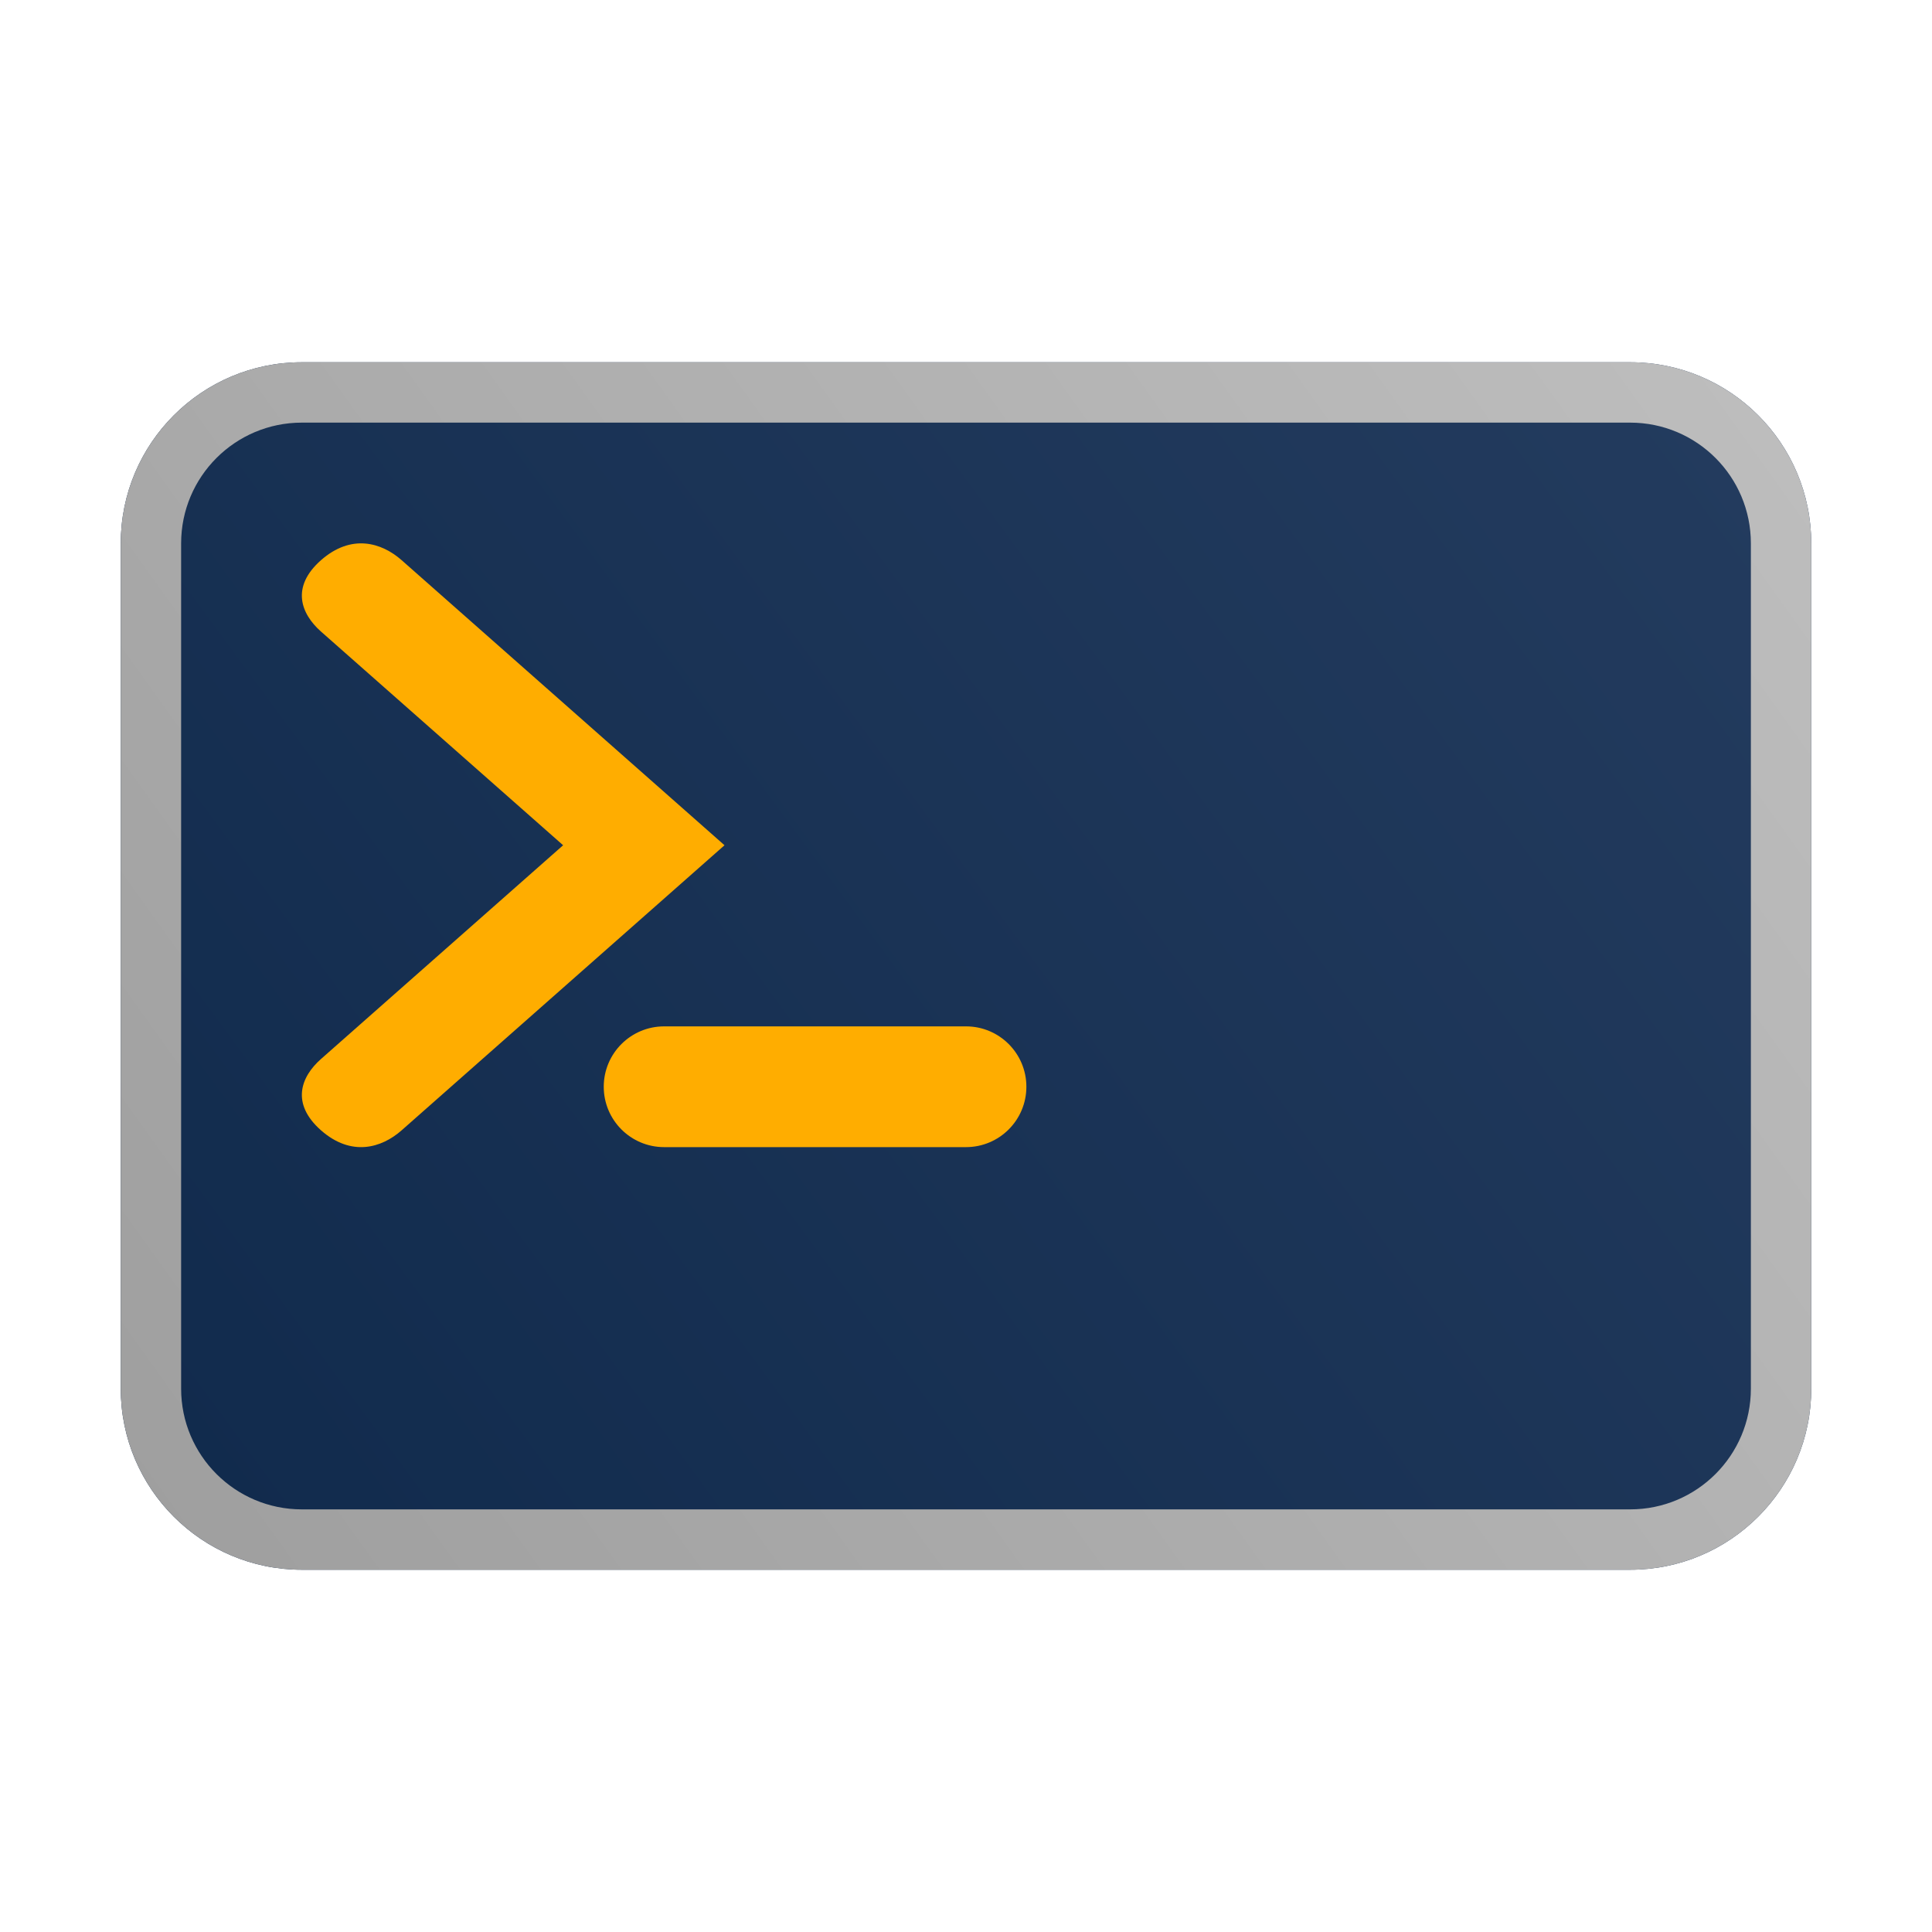
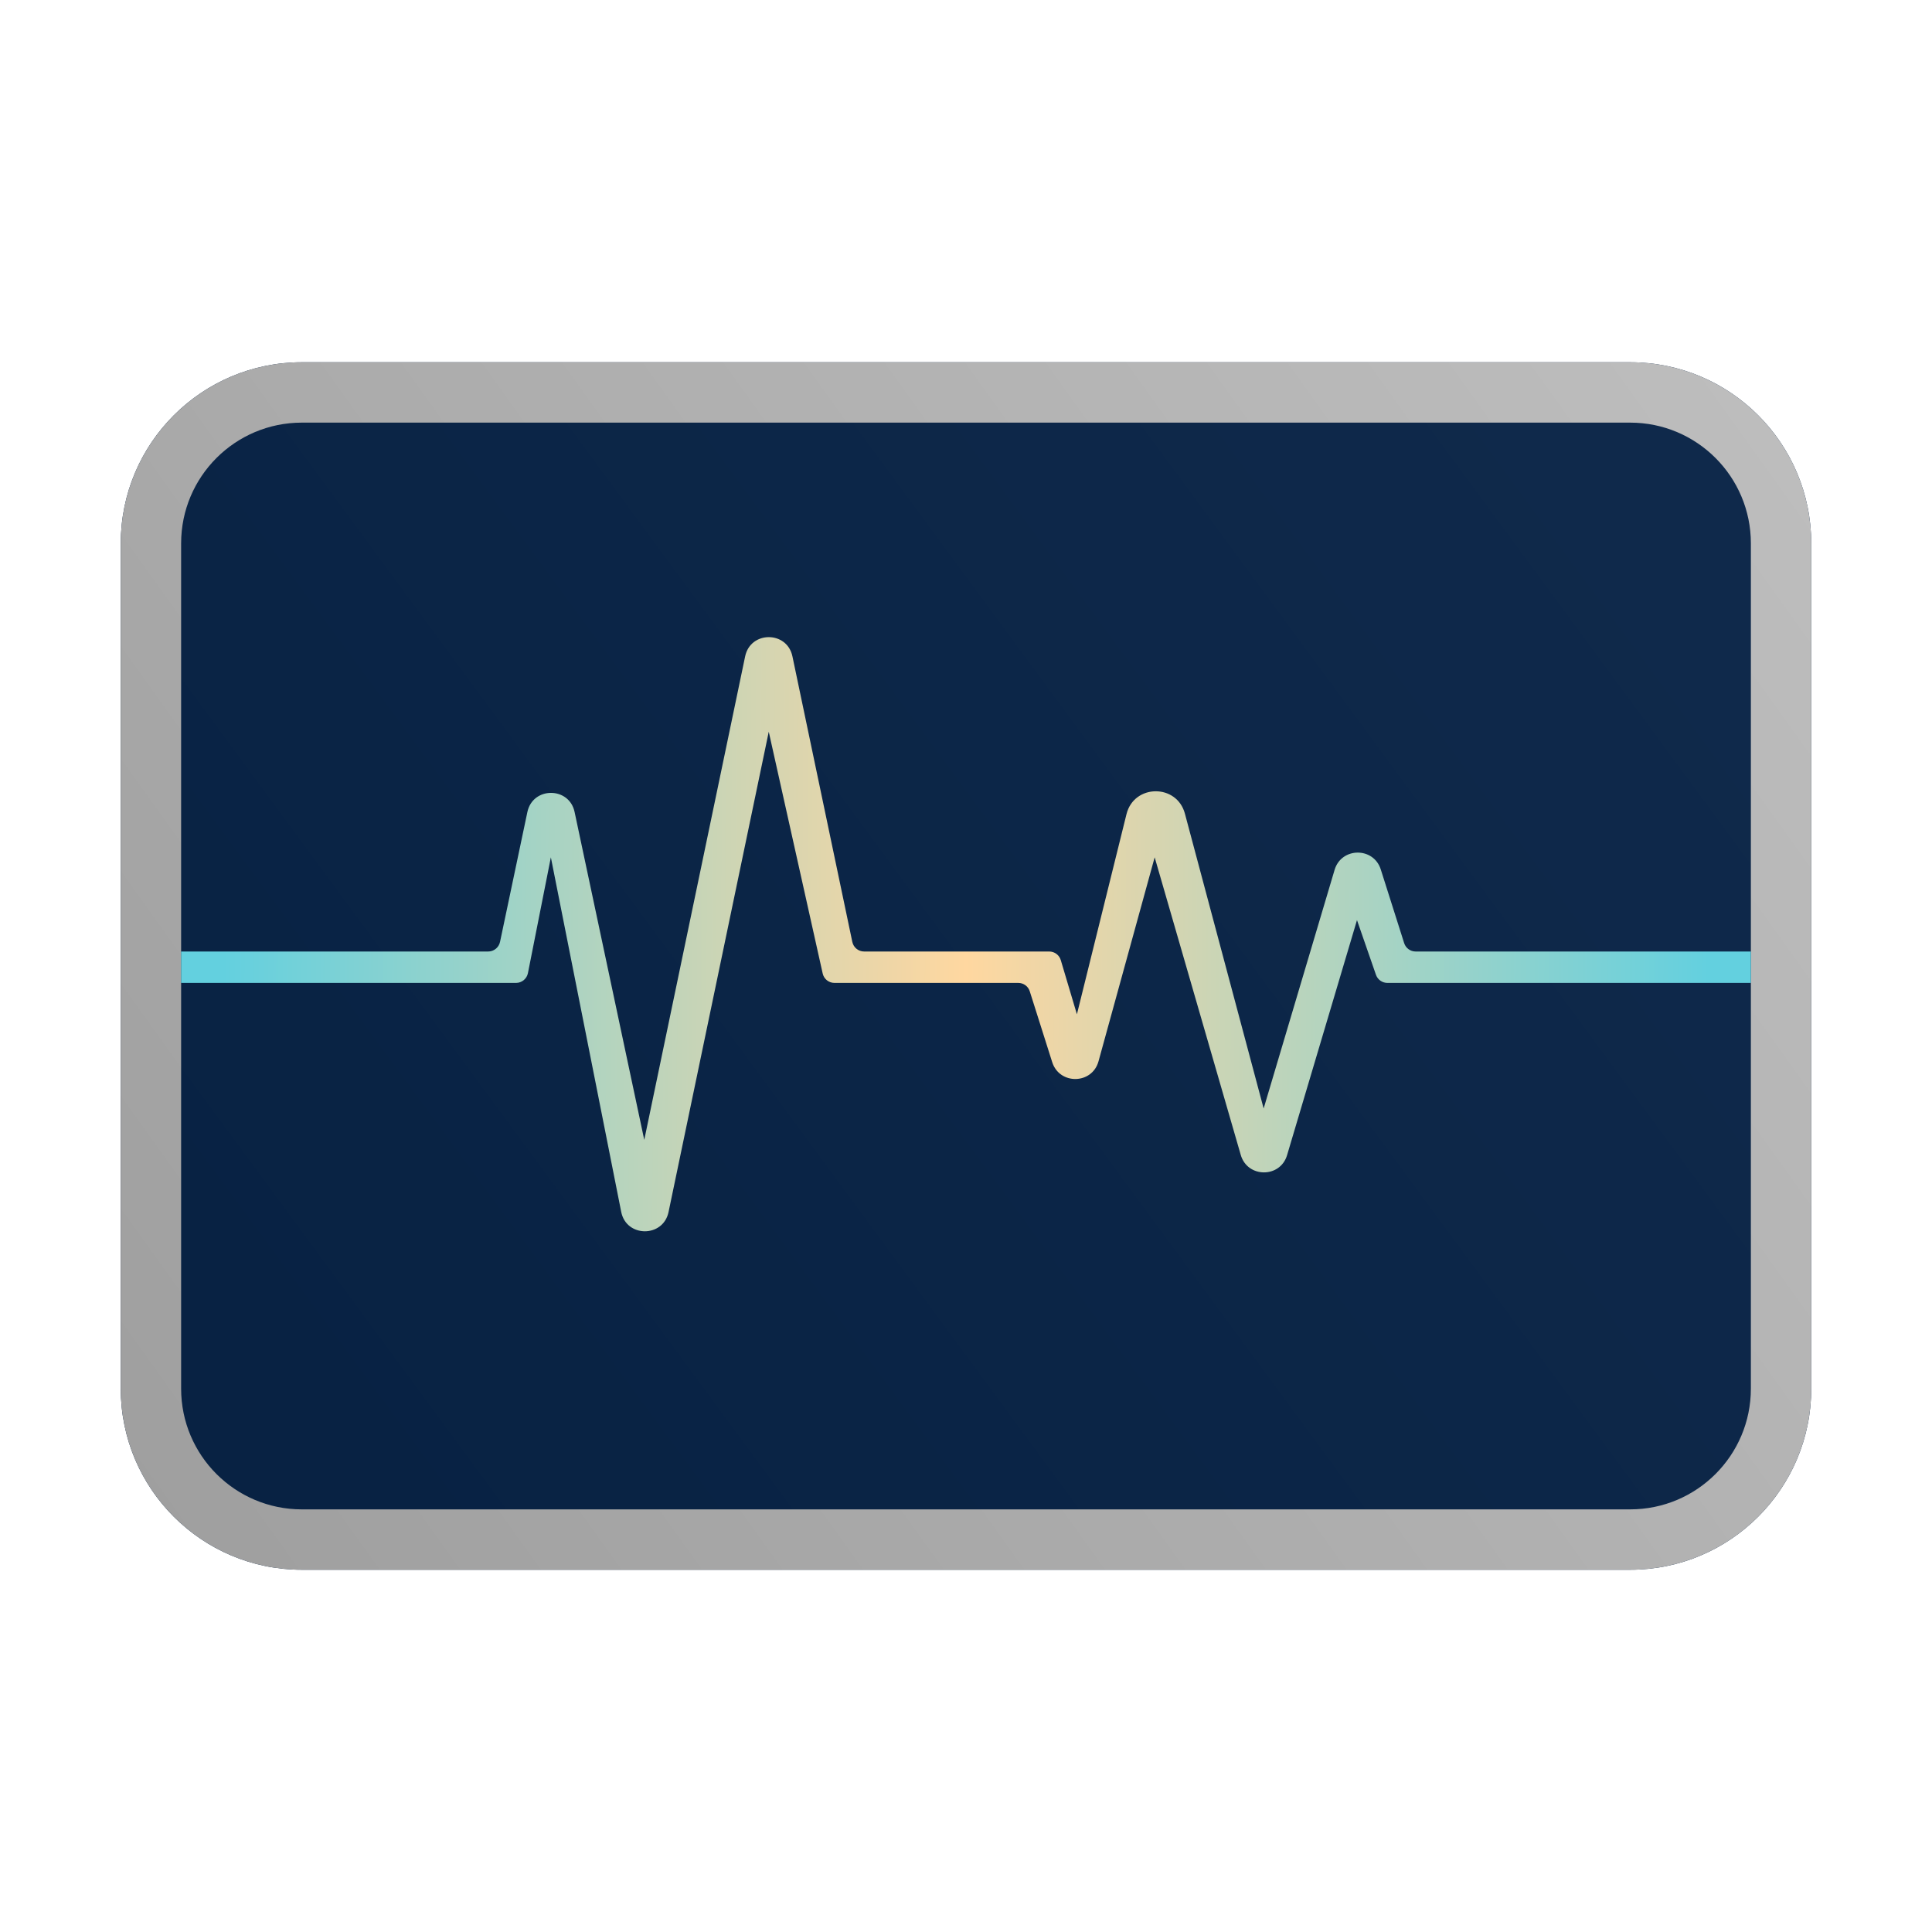
<svg xmlns="http://www.w3.org/2000/svg" width="32" height="32" viewBox="0 0 32 32" fill="none">
-   <g id="Size=32">
-     <rect id="Rectangle 418" x="2" y="6" width="28" height="20" rx="3" fill="url(#paint0_linear_2056_1668)" />
-     <path id="Subtract" fill-rule="evenodd" clip-rule="evenodd" d="M5 6C3.343 6 2 7.343 2 9V23C2 24.657 3.343 26 5 26H27C28.657 26 30 24.657 30 23V9C30 7.343 28.657 6 27 6H5ZM5 7C3.895 7 3 7.895 3 9V23C3 24.105 3.895 25 5 25H27C28.105 25 29 24.105 29 23V9C29 7.895 28.105 7 27 7H5Z" fill="url(#paint1_linear_2056_1668)" />
-     <rect id="Rectangle 493" x="10" y="17" width="7" height="2" rx="1" fill="#FFAD00" />
-     <path id="Rectangle 494" d="M6.653 9.279C8.741 11.123 12 14 12 14C12 14 8.806 16.82 6.653 18.721C6.319 19.016 5.818 19.163 5.316 18.721C4.815 18.278 4.982 17.836 5.316 17.541C6.948 16.1 9.327 14 9.327 14C9.327 14 6.882 11.842 5.316 10.46C4.982 10.164 4.815 9.722 5.316 9.279C5.818 8.837 6.319 8.984 6.653 9.279Z" fill="#FFAD00" />
-   </g>
+   <rect x="2" y="6" width="28" height="20" rx="3" fill="url(#paint0_linear_5487_42)" />
+   <path fill-rule="evenodd" clip-rule="evenodd" d="M27 6C28.657 6 30 7.343 30 9V23C30 24.657 28.657 26 27 26H5C3.343 26 2 24.657 2 23V9C2 7.343 3.343 6 5 6H27ZM5 7C3.895 7 3 7.895 3 9V23C3 24.105 3.895 25 5 25H27C28.105 25 29 24.105 29 23V9C29 7.895 28.105 7 27 7H5Z" fill="url(#paint1_linear_5487_42)" />
+   <path d="M8.086 15.76H3V16.28H8.548C8.643 16.28 8.725 16.212 8.744 16.119L9.124 14.2L10.289 20.072C10.373 20.499 10.983 20.502 11.073 20.076L12.733 12.12L13.626 16.123C13.646 16.215 13.727 16.28 13.821 16.28H16.866C16.953 16.28 17.03 16.336 17.056 16.419L17.428 17.593C17.549 17.972 18.09 17.962 18.195 17.578L19.125 14.2L20.551 19.13C20.662 19.513 21.205 19.515 21.318 19.133L22.476 15.24L22.79 16.145C22.818 16.226 22.894 16.28 22.979 16.28H29V15.76H23.447C23.36 15.76 23.283 15.703 23.257 15.62L22.87 14.401C22.751 14.025 22.217 14.03 22.105 14.408L20.93 18.36L19.626 13.477C19.493 12.978 18.782 12.984 18.658 13.486L17.837 16.8L17.57 15.903C17.545 15.818 17.467 15.76 17.378 15.76H14.313C14.218 15.76 14.137 15.694 14.117 15.601L13.125 10.871C13.036 10.447 12.431 10.447 12.342 10.871L10.671 18.88L9.517 13.449C9.428 13.027 8.824 13.027 8.735 13.45L8.282 15.601C8.262 15.694 8.18 15.76 8.086 15.76Z" fill="url(#paint2_linear_5487_42)" />
  <defs>
-     <linearGradient id="paint0_linear_2056_1668" x1="30" y1="6" x2="2.289" y2="26.392" gradientUnits="userSpaceOnUse">
-       <stop stop-color="#243C5F" />
-       <stop offset="1" stop-color="#102A4C" />
+     <linearGradient id="paint0_linear_5487_42" x1="30" y1="6" x2="2.289" y2="26.392" gradientUnits="userSpaceOnUse">
+       <stop stop-color="#102A4C" />
+       <stop offset="1" stop-color="#072142" />
    </linearGradient>
-     <linearGradient id="paint1_linear_2056_1668" x1="30" y1="6" x2="1.78" y2="26.227" gradientUnits="userSpaceOnUse">
+     <linearGradient id="paint1_linear_5487_42" x1="30" y1="6" x2="1.78" y2="26.227" gradientUnits="userSpaceOnUse">
      <stop stop-color="#BEBEBE" />
      <stop offset="1" stop-color="#9E9E9E" />
    </linearGradient>
+     <linearGradient id="paint2_linear_5487_42" x1="28.304" y1="16.026" x2="3.696" y2="15.853" gradientUnits="userSpaceOnUse">
+       <stop stop-color="#63D0DF" />
+       <stop offset="0.5" stop-color="#FFD7A0" />
+       <stop offset="1" stop-color="#63D0DF" />
+     </linearGradient>
  </defs>
</svg>
